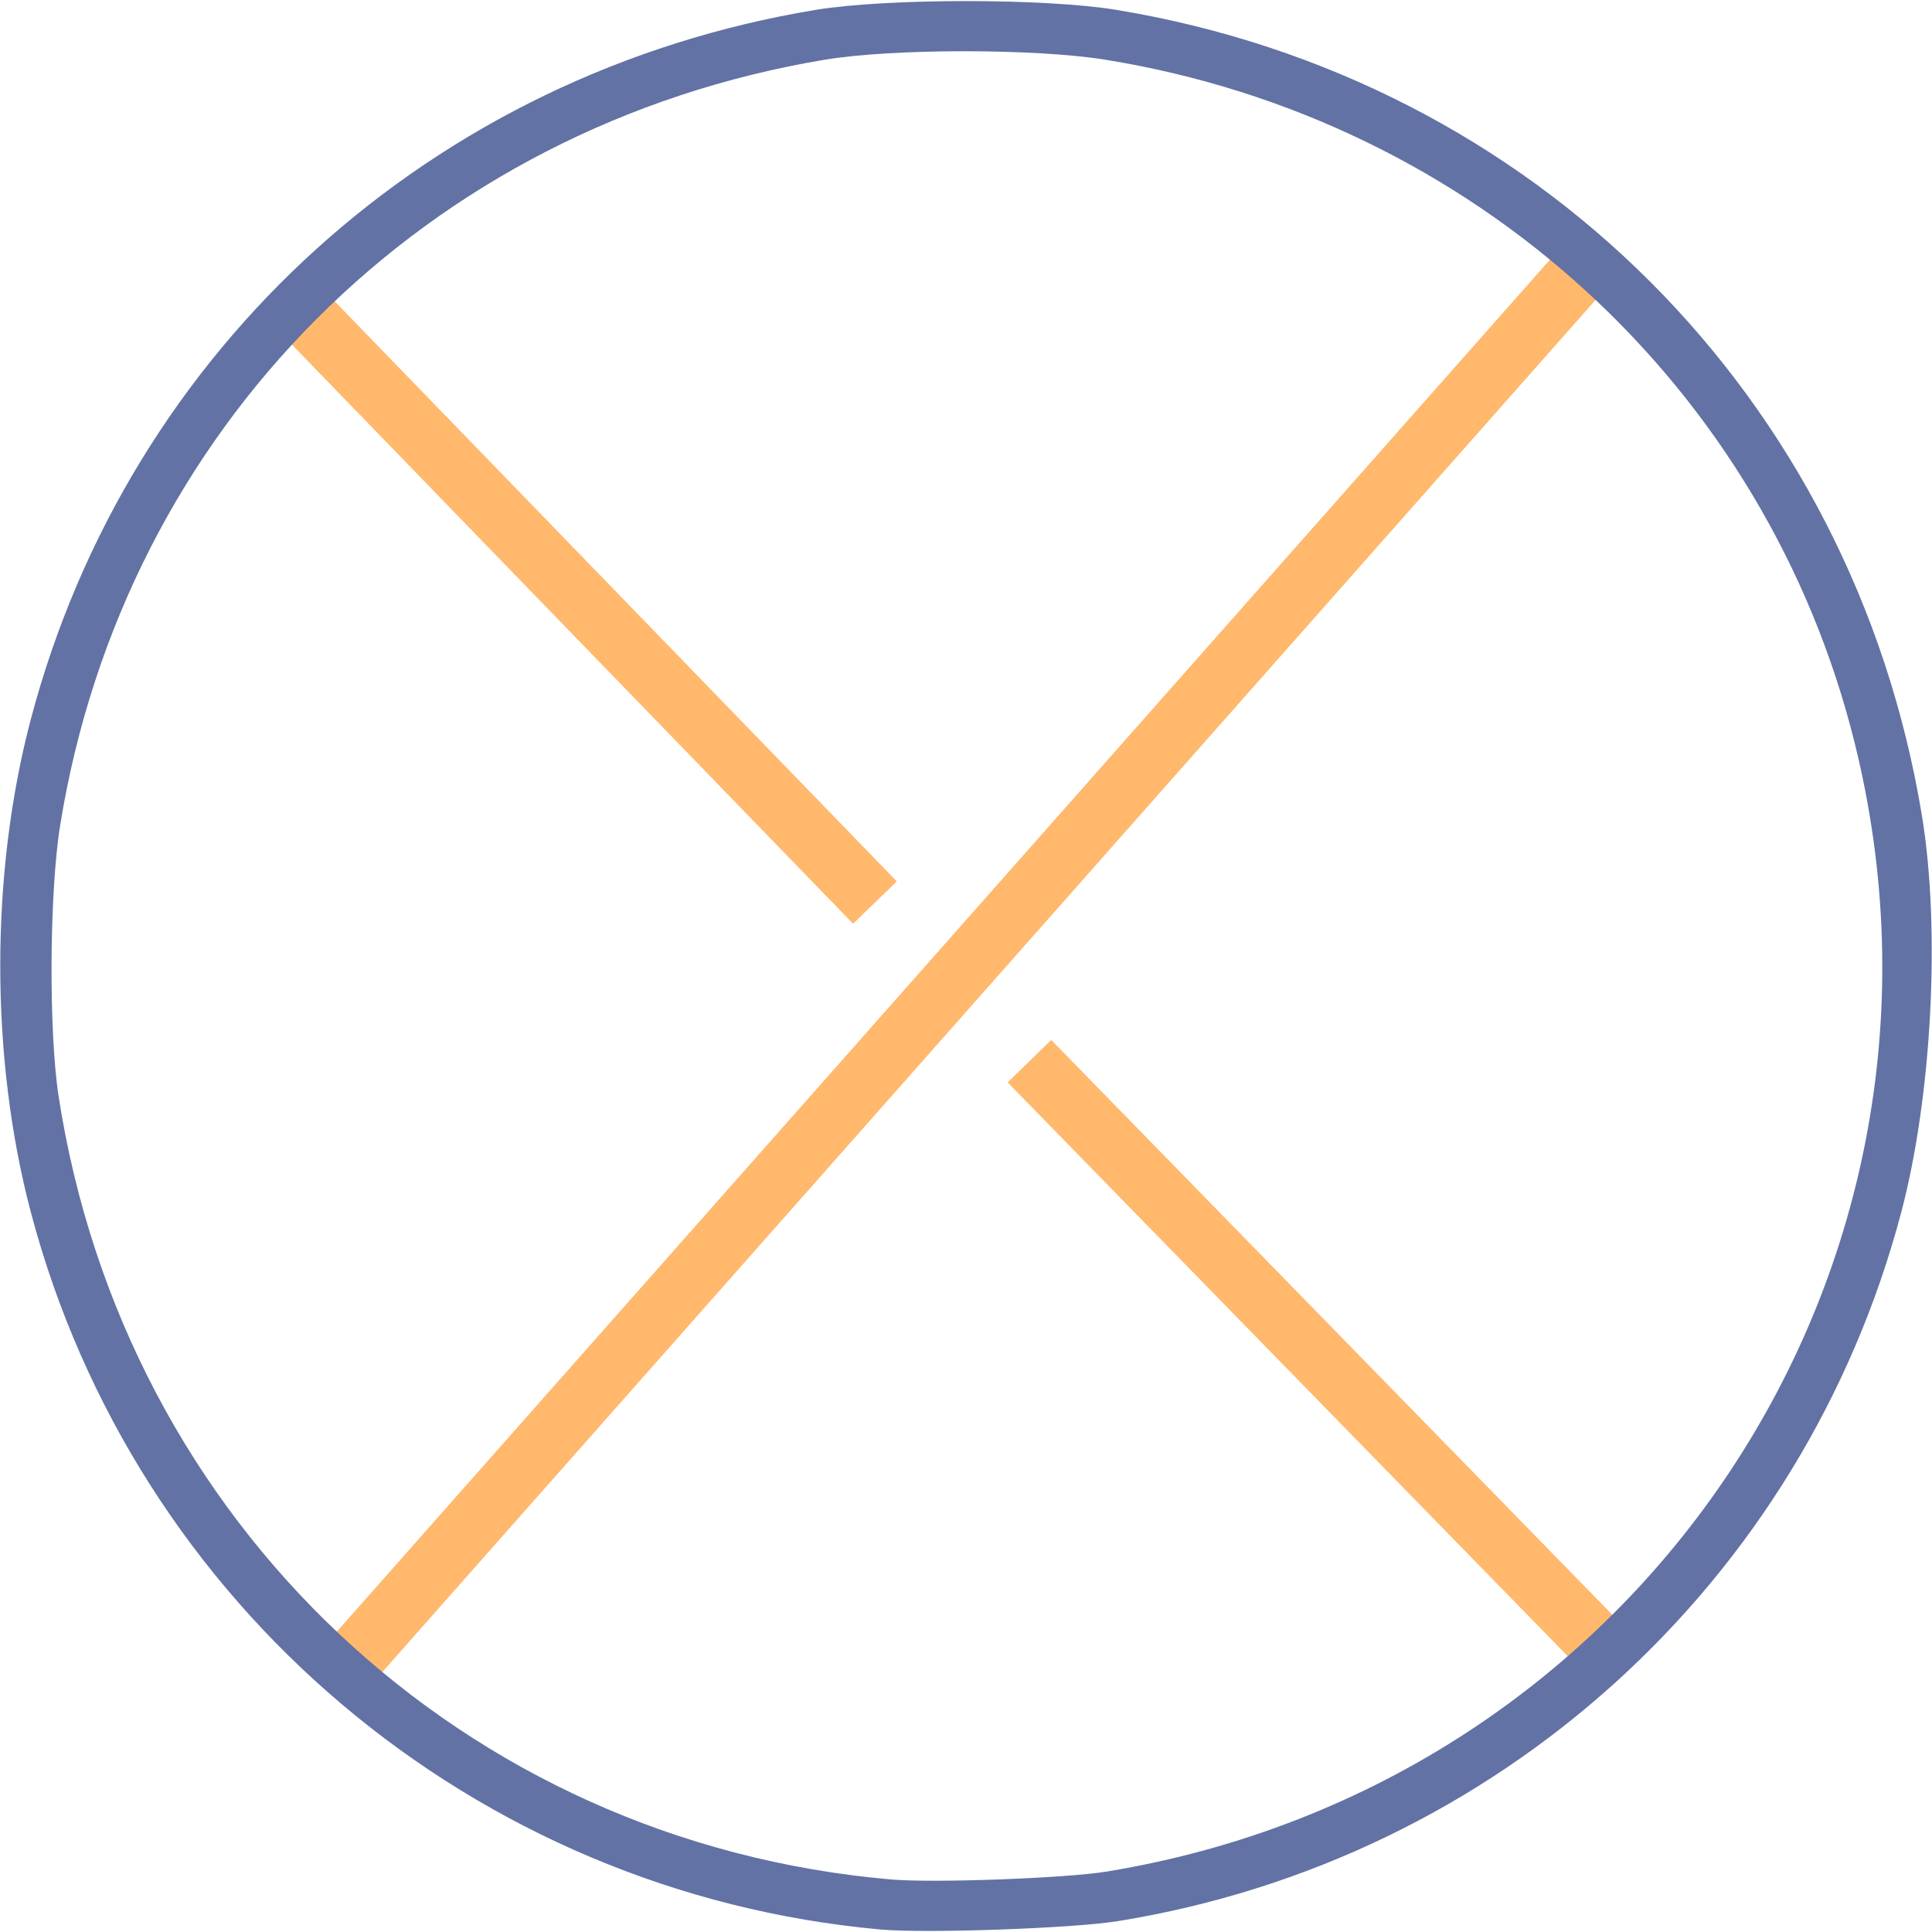
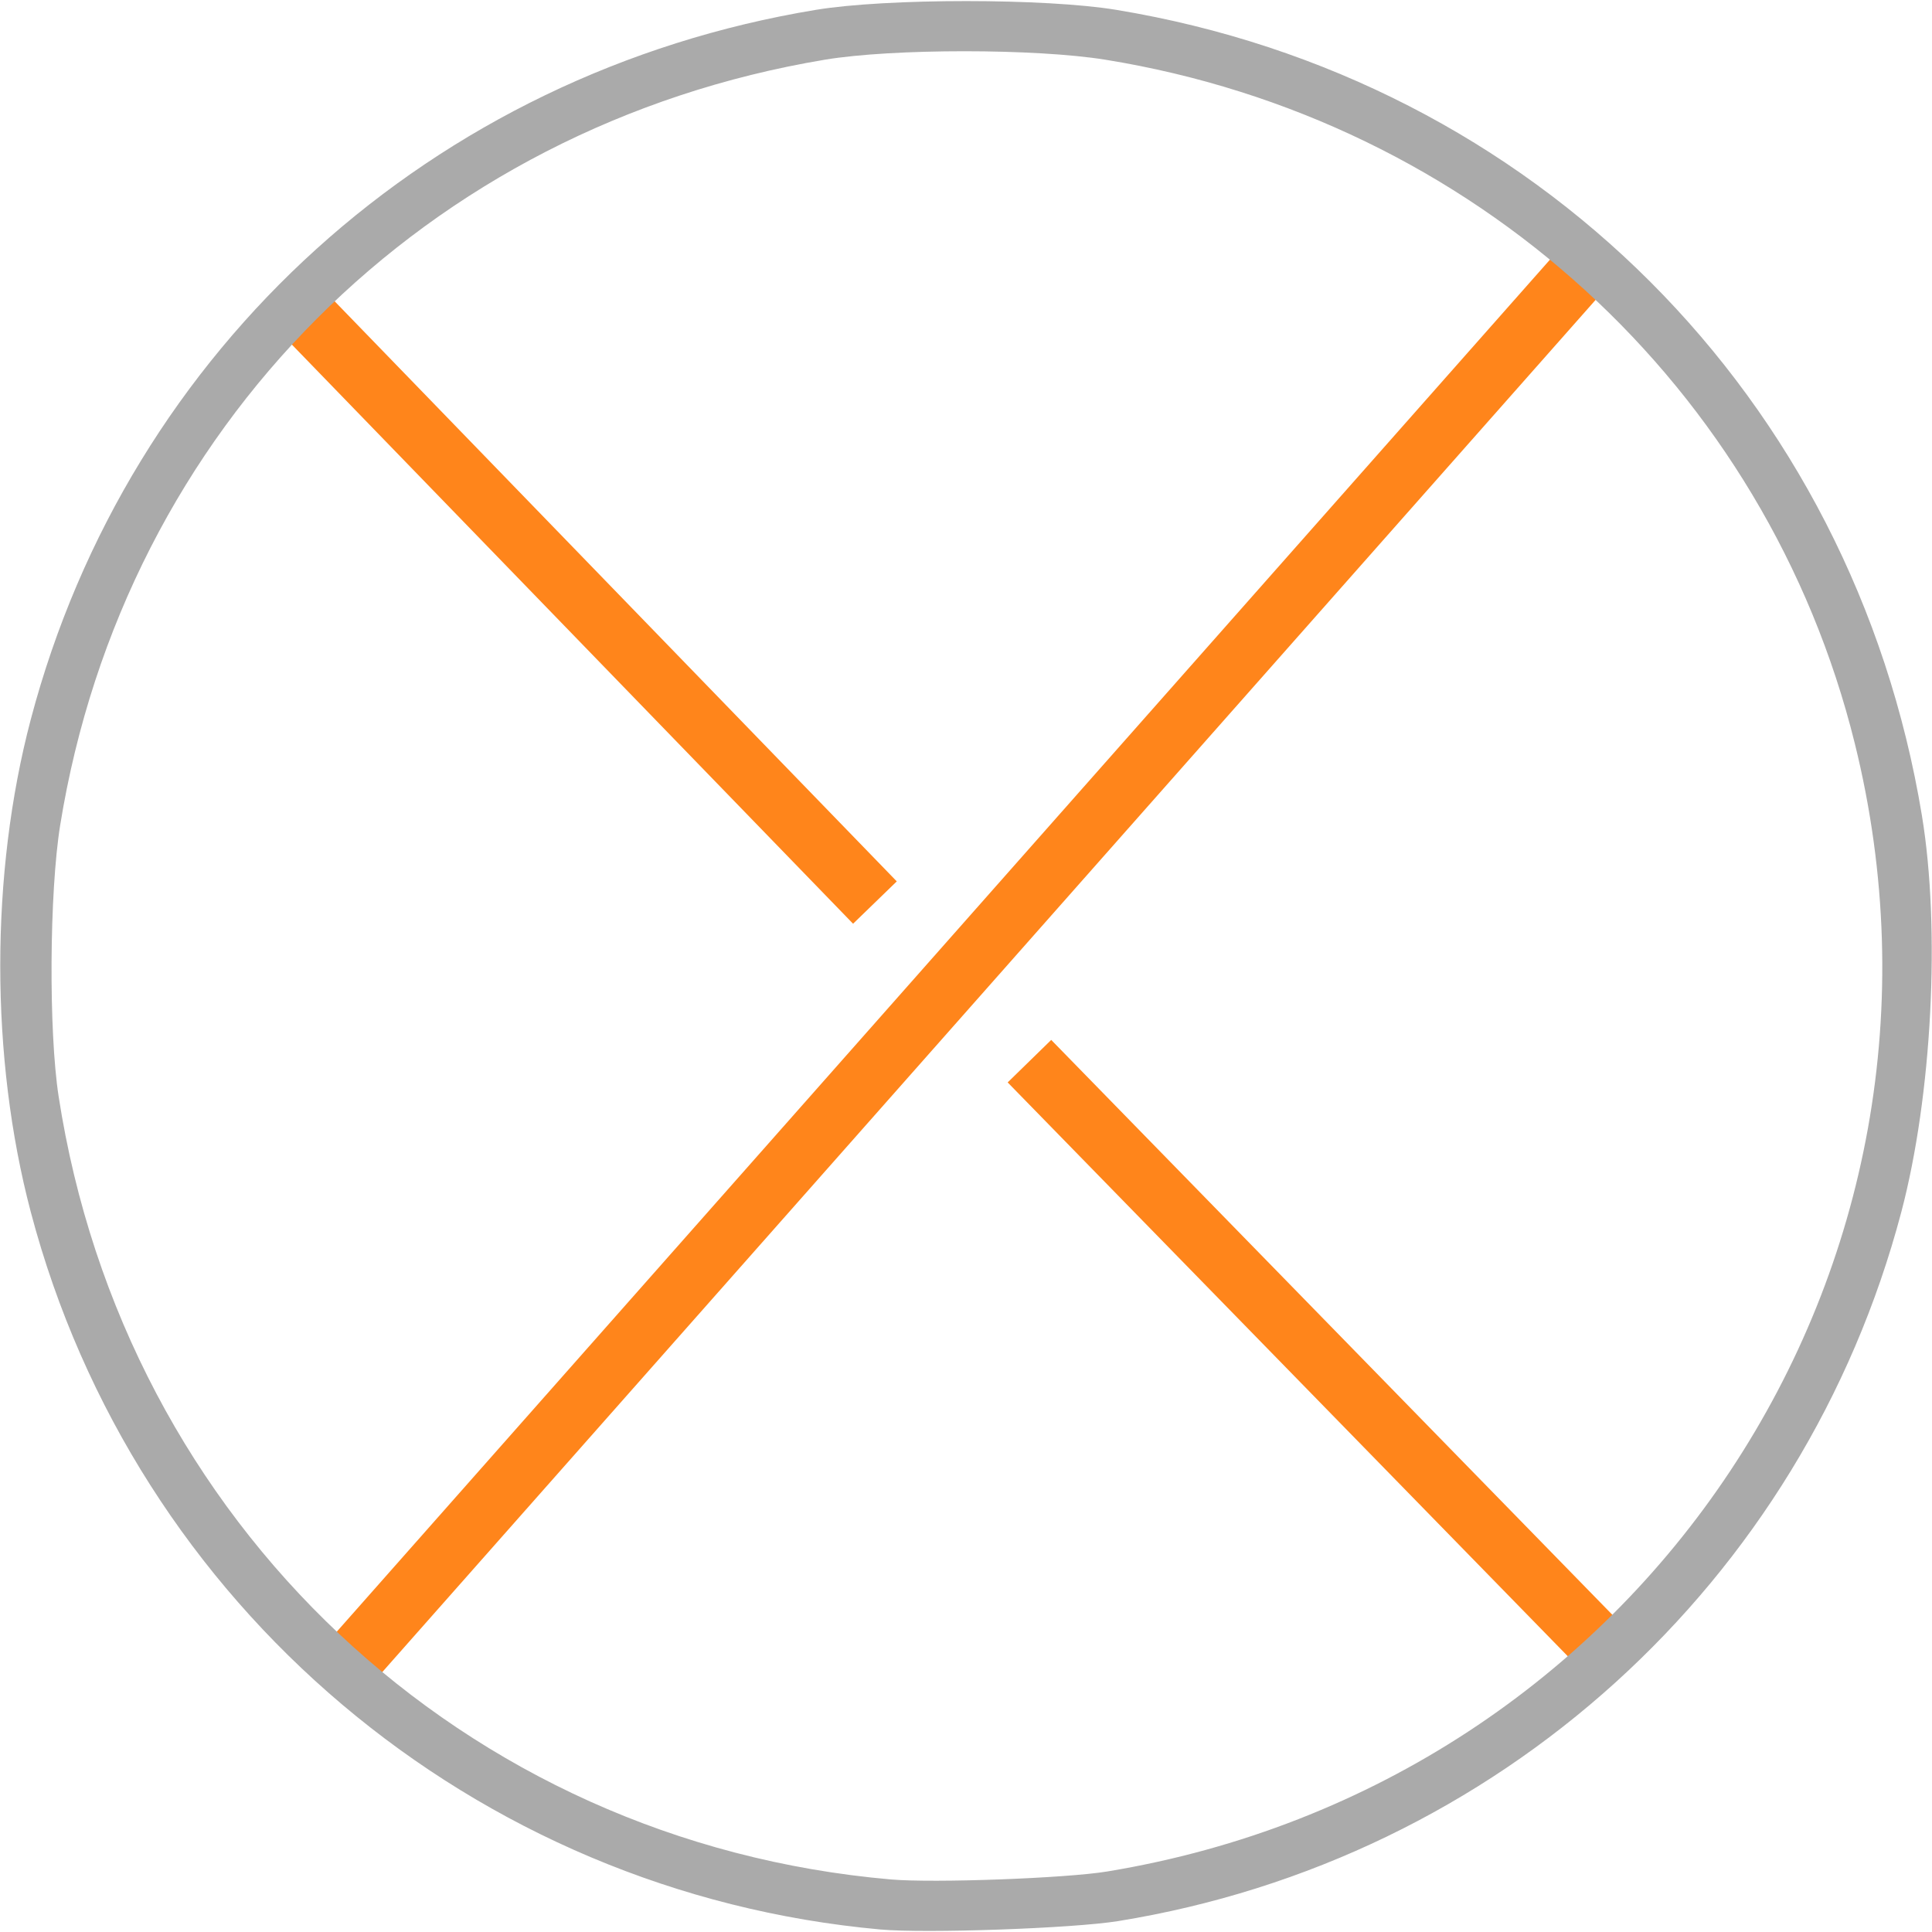
<svg xmlns="http://www.w3.org/2000/svg" version="1.1" id="svg444" viewBox="0 0 720 720">
  <defs id="defs448" />
  <g id="g452" transform="matrix(1.333333,0,0,-1.333333,0,720)">
    <g id="g454" transform="scale(0.1)" />
-     <path style="fill:none;stroke:#ffb86c;stroke-width:17.008;stroke-linecap:butt;stroke-linejoin:miter;stroke-dasharray:none;stroke-opacity:1" d="M 83.517,453.909 244.544,287.733" id="path5612" />
-     <path style="fill:none;stroke:#ffb86c;stroke-width:17.008;stroke-linecap:butt;stroke-linejoin:miter;stroke-dasharray:none;stroke-opacity:1" d="M 287.733,243.4 451.335,75.794" id="path5612-4" />
-     <path style="fill:none;stroke:#ffb86c;stroke-width:17.008;stroke-linecap:butt;stroke-linejoin:miter;stroke-dasharray:none;stroke-opacity:1" d="M 444.756,467.638 95.244,72.362" id="path5610" />
-     <g id="g30393" style="display:inline" transform="matrix(2.834646,0,0,-2.834646,-26.0744,676.7599)">
-       <path style="display:inline;fill:#6272a4;fill-opacity:1;stroke:none;stroke-width:0.353;stroke-opacity:1" d="M 95.987,238.496 C 55.967,234.87 22.49,206.592 12.233,167.749 c -4.013,-15.198 -4.013,-33.368 0,-48.566 9.679,-36.655 39.637,-63.734 77.404,-69.965 6.992,-1.154 22.642,-1.154 29.633,0 41.257,6.807 72.624,38.175 79.432,79.432 1.85,11.211 0.998,27.642 -2.028,39.1 -9.657,36.57 -39.811,63.872 -77.228,69.921 -4.454,0.72 -18.982,1.232 -23.46,0.826 z m 22.401,-5.72 c 52.755,-8.696 86.477,-59.58 73.701,-111.214 -8.705,-35.184 -37.597,-61.553 -73.878,-67.425 -6.899,-1.117 -21.007,-1.118 -27.693,-0.002 -39.313,6.559 -69.068,36.348 -75.385,75.472 -1.068,6.615 -1.147,20.3 -0.155,26.737 6.488,42.08 39.945,73.561 82.067,77.22 4.23,0.367 17.254,-0.113 21.343,-0.787 z" id="path21850" />
+     <path style="fill:none;stroke:#FF851B;stroke-width:17.008;stroke-linecap:butt;stroke-linejoin:miter;stroke-dasharray:none;stroke-opacity:1" d="M 83.517,453.909 244.544,287.733" id="path5612" class="stroke-orange" />
+     <path style="fill:none;stroke:#FF851B;stroke-width:17.008;stroke-linecap:butt;stroke-linejoin:miter;stroke-dasharray:none;stroke-opacity:1" d="M 287.733,243.4 451.335,75.794" id="path5612-4" class="stroke-orange" />
+     <path style="fill:none;stroke:#FF851B;stroke-width:17.008;stroke-linecap:butt;stroke-linejoin:miter;stroke-dasharray:none;stroke-opacity:1" d="M 444.756,467.638 95.244,72.362" id="path5610" class="stroke-orange" />
+     <g id="g30393" style="display:inline" transform="matrix(2.834646,0,0,-2.834646,-26.0744,676.7599)" class="">
+       <path style="display:inline;fill:#AAAAAA;fill-opacity:1;stroke:none;stroke-width:0.353;stroke-opacity:1" d="M 95.987,238.496 C 55.967,234.87 22.49,206.592 12.233,167.749 c -4.013,-15.198 -4.013,-33.368 0,-48.566 9.679,-36.655 39.637,-63.734 77.404,-69.965 6.992,-1.154 22.642,-1.154 29.633,0 41.257,6.807 72.624,38.175 79.432,79.432 1.85,11.211 0.998,27.642 -2.028,39.1 -9.657,36.57 -39.811,63.872 -77.228,69.921 -4.454,0.72 -18.982,1.232 -23.46,0.826 z m 22.401,-5.72 c 52.755,-8.696 86.477,-59.58 73.701,-111.214 -8.705,-35.184 -37.597,-61.553 -73.878,-67.425 -6.899,-1.117 -21.007,-1.118 -27.693,-0.002 -39.313,6.559 -69.068,36.348 -75.385,75.472 -1.068,6.615 -1.147,20.3 -0.155,26.737 6.488,42.08 39.945,73.561 82.067,77.22 4.23,0.367 17.254,-0.113 21.343,-0.787 z" id="path21850" class="fill-comment" />
    </g>
  </g>
</svg>
